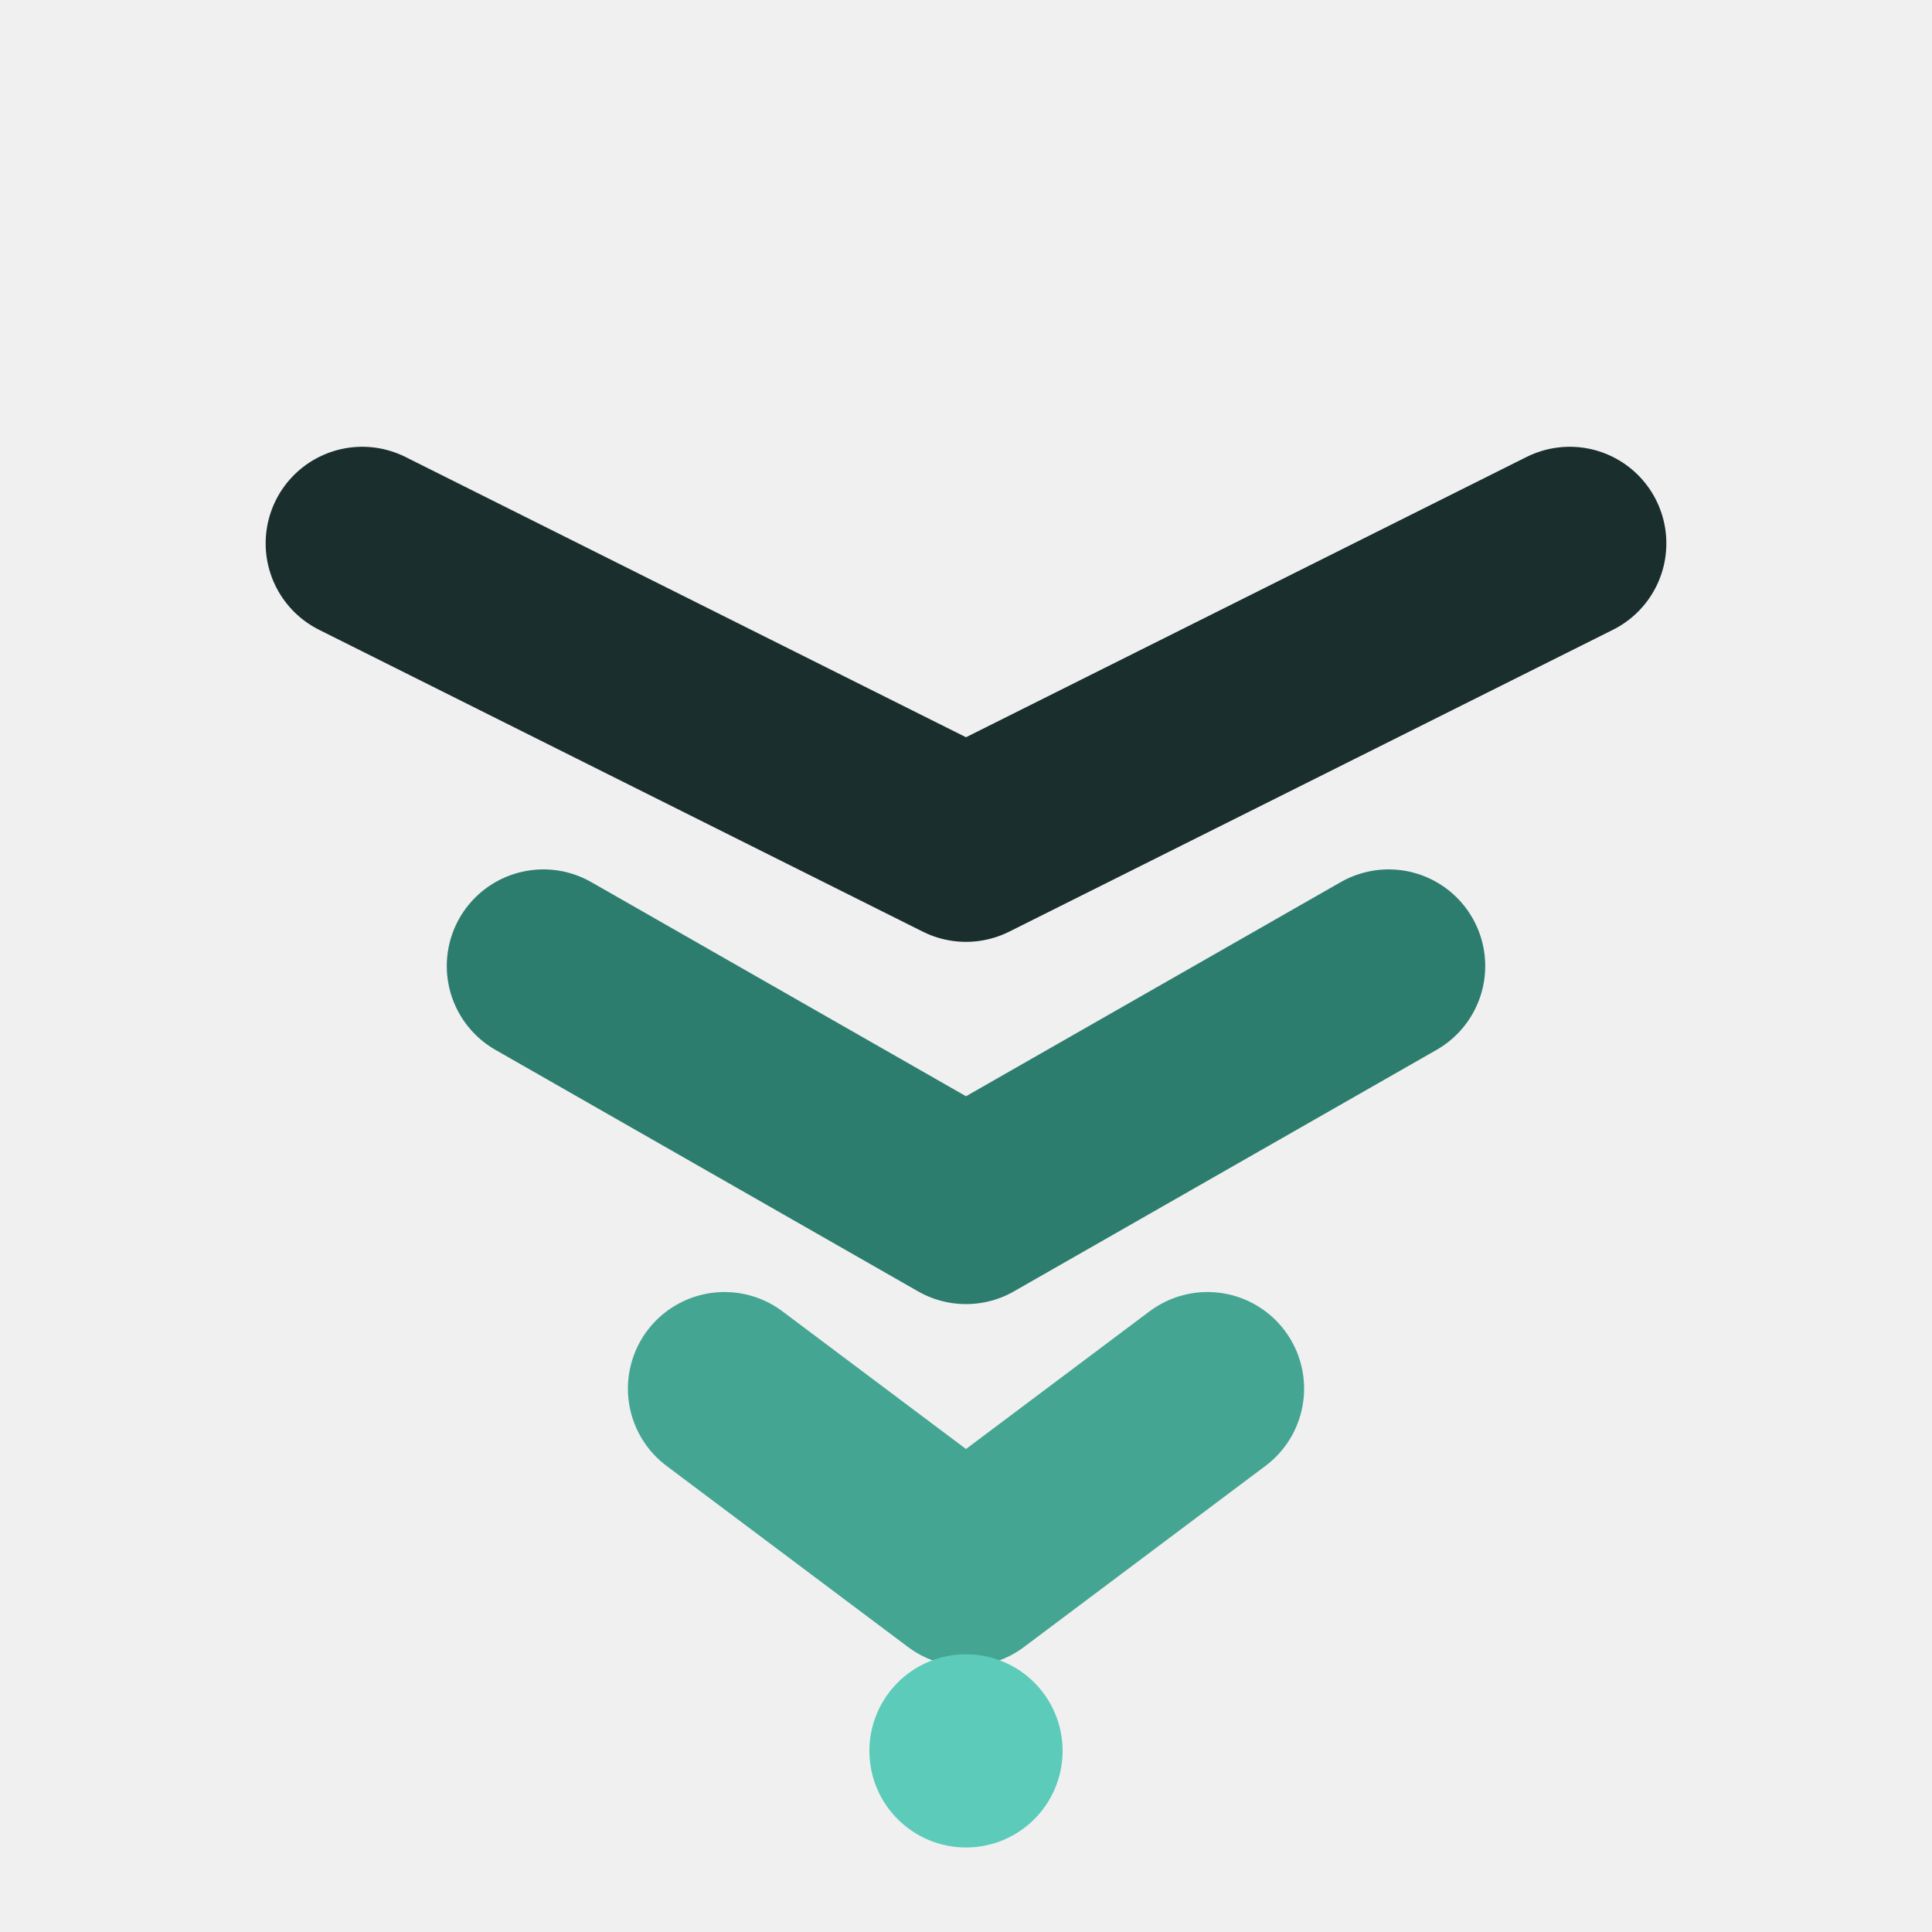
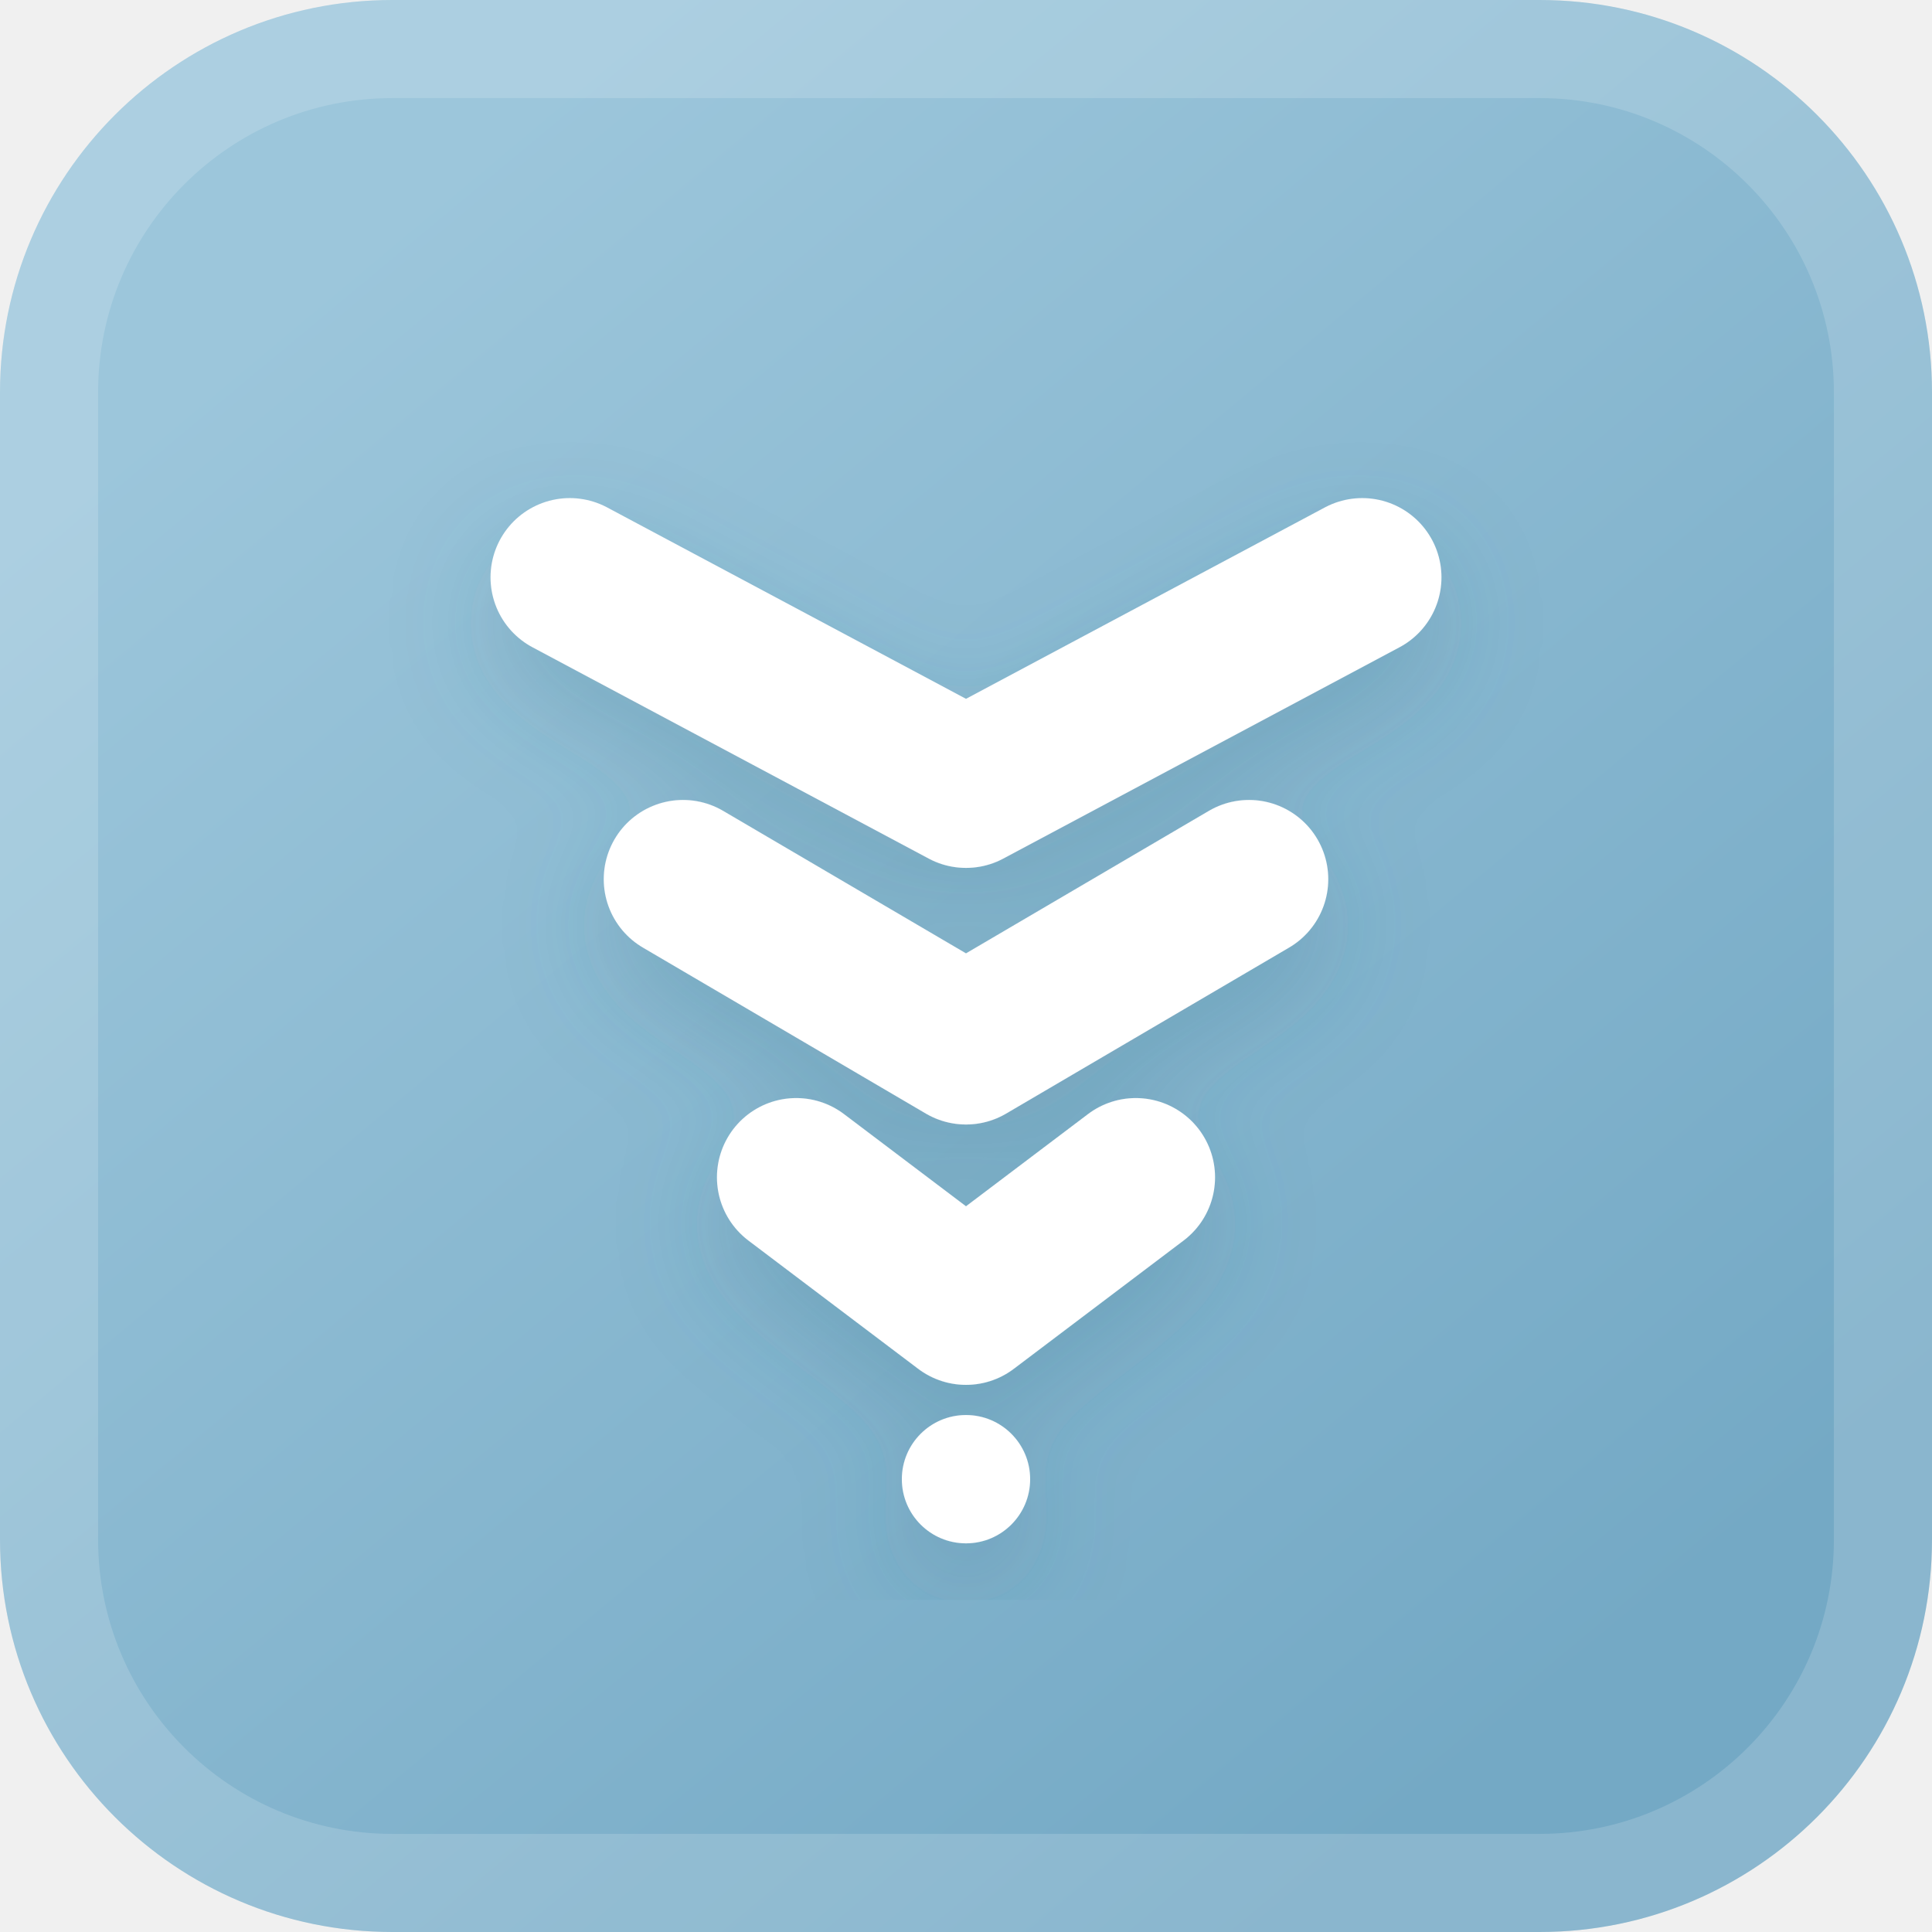
- <svg xmlns="http://www.w3.org/2000/svg" viewBox="0 0 32 32" fill="none">
-   <style>
-     /* Default light theme colors for tabs */
-     .layer1 { stroke: #1a2e2e; }
-     .layer2 { stroke: #2D7D6F; }
-     .layer3 { stroke: #45A593; }
-     .dot { fill: #5CCBBA; }
- 
-     /* Automated dark theme adjustments for dark browser tabs */
-     @media (prefers-color-scheme: dark) {
-       .layer1 { stroke: #FFFFFF; }
-       .layer2 { stroke: #5CCBBA; }
-       .layer3 { stroke: #86DDD0; }
-       .dot { fill: #A5F3E6; }
-     }
-   </style>
-   <path class="layer1" d="M6 9L16 14L26 9" stroke-width="3.2" stroke-linecap="round" stroke-linejoin="round" />
-   <path class="layer2" d="M9 16L16 20L23 16" stroke-width="3.2" stroke-linecap="round" stroke-linejoin="round" />
-   <path class="layer3" d="M12 23L16 26L20 23" stroke-width="3.2" stroke-linecap="round" stroke-linejoin="round" />
-   <circle class="dot" cx="16" cy="29" r="1.6" />
+ <svg xmlns="http://www.w3.org/2000/svg" viewBox="0 0 512 512" fill="none">
+   <defs>
+     <linearGradient id="bg" x1="96" y1="64" x2="416" y2="448" gradientUnits="userSpaceOnUse">
+       <stop stop-color="#9CC6DB" />
+       <stop offset="1" stop-color="#74A9C5" />
+     </linearGradient>
+     <filter id="soft-shadow" x="80" y="92" width="352" height="332" color-interpolation-filters="sRGB" filterUnits="userSpaceOnUse">
+       <feDropShadow dx="0" dy="12" stdDeviation="14" flood-color="#356D86" flood-opacity="0.22" />
+     </filter>
+   </defs>
+   <rect width="512" height="512" rx="104" fill="url(#bg)" />
+   <rect x="13" y="13" width="486" height="486" rx="91" stroke="#FFFFFF" stroke-opacity="0.16" stroke-width="26" />
+   <g filter="url(#soft-shadow)">
+     <path d="M151 153L256 209L361 153" stroke="#FFFFFF" stroke-width="42" stroke-linecap="round" stroke-linejoin="round" />
+     <path d="M181 233L256 277L331 233" stroke="#FFFFFF" stroke-width="42" stroke-linecap="round" stroke-linejoin="round" />
+     <path d="M211 312L256 346L301 312" stroke="#FFFFFF" stroke-width="42" stroke-linecap="round" stroke-linejoin="round" />
+     <circle cx="256" cy="392" r="17" fill="#FFFFFF" />
+   </g>
</svg>
